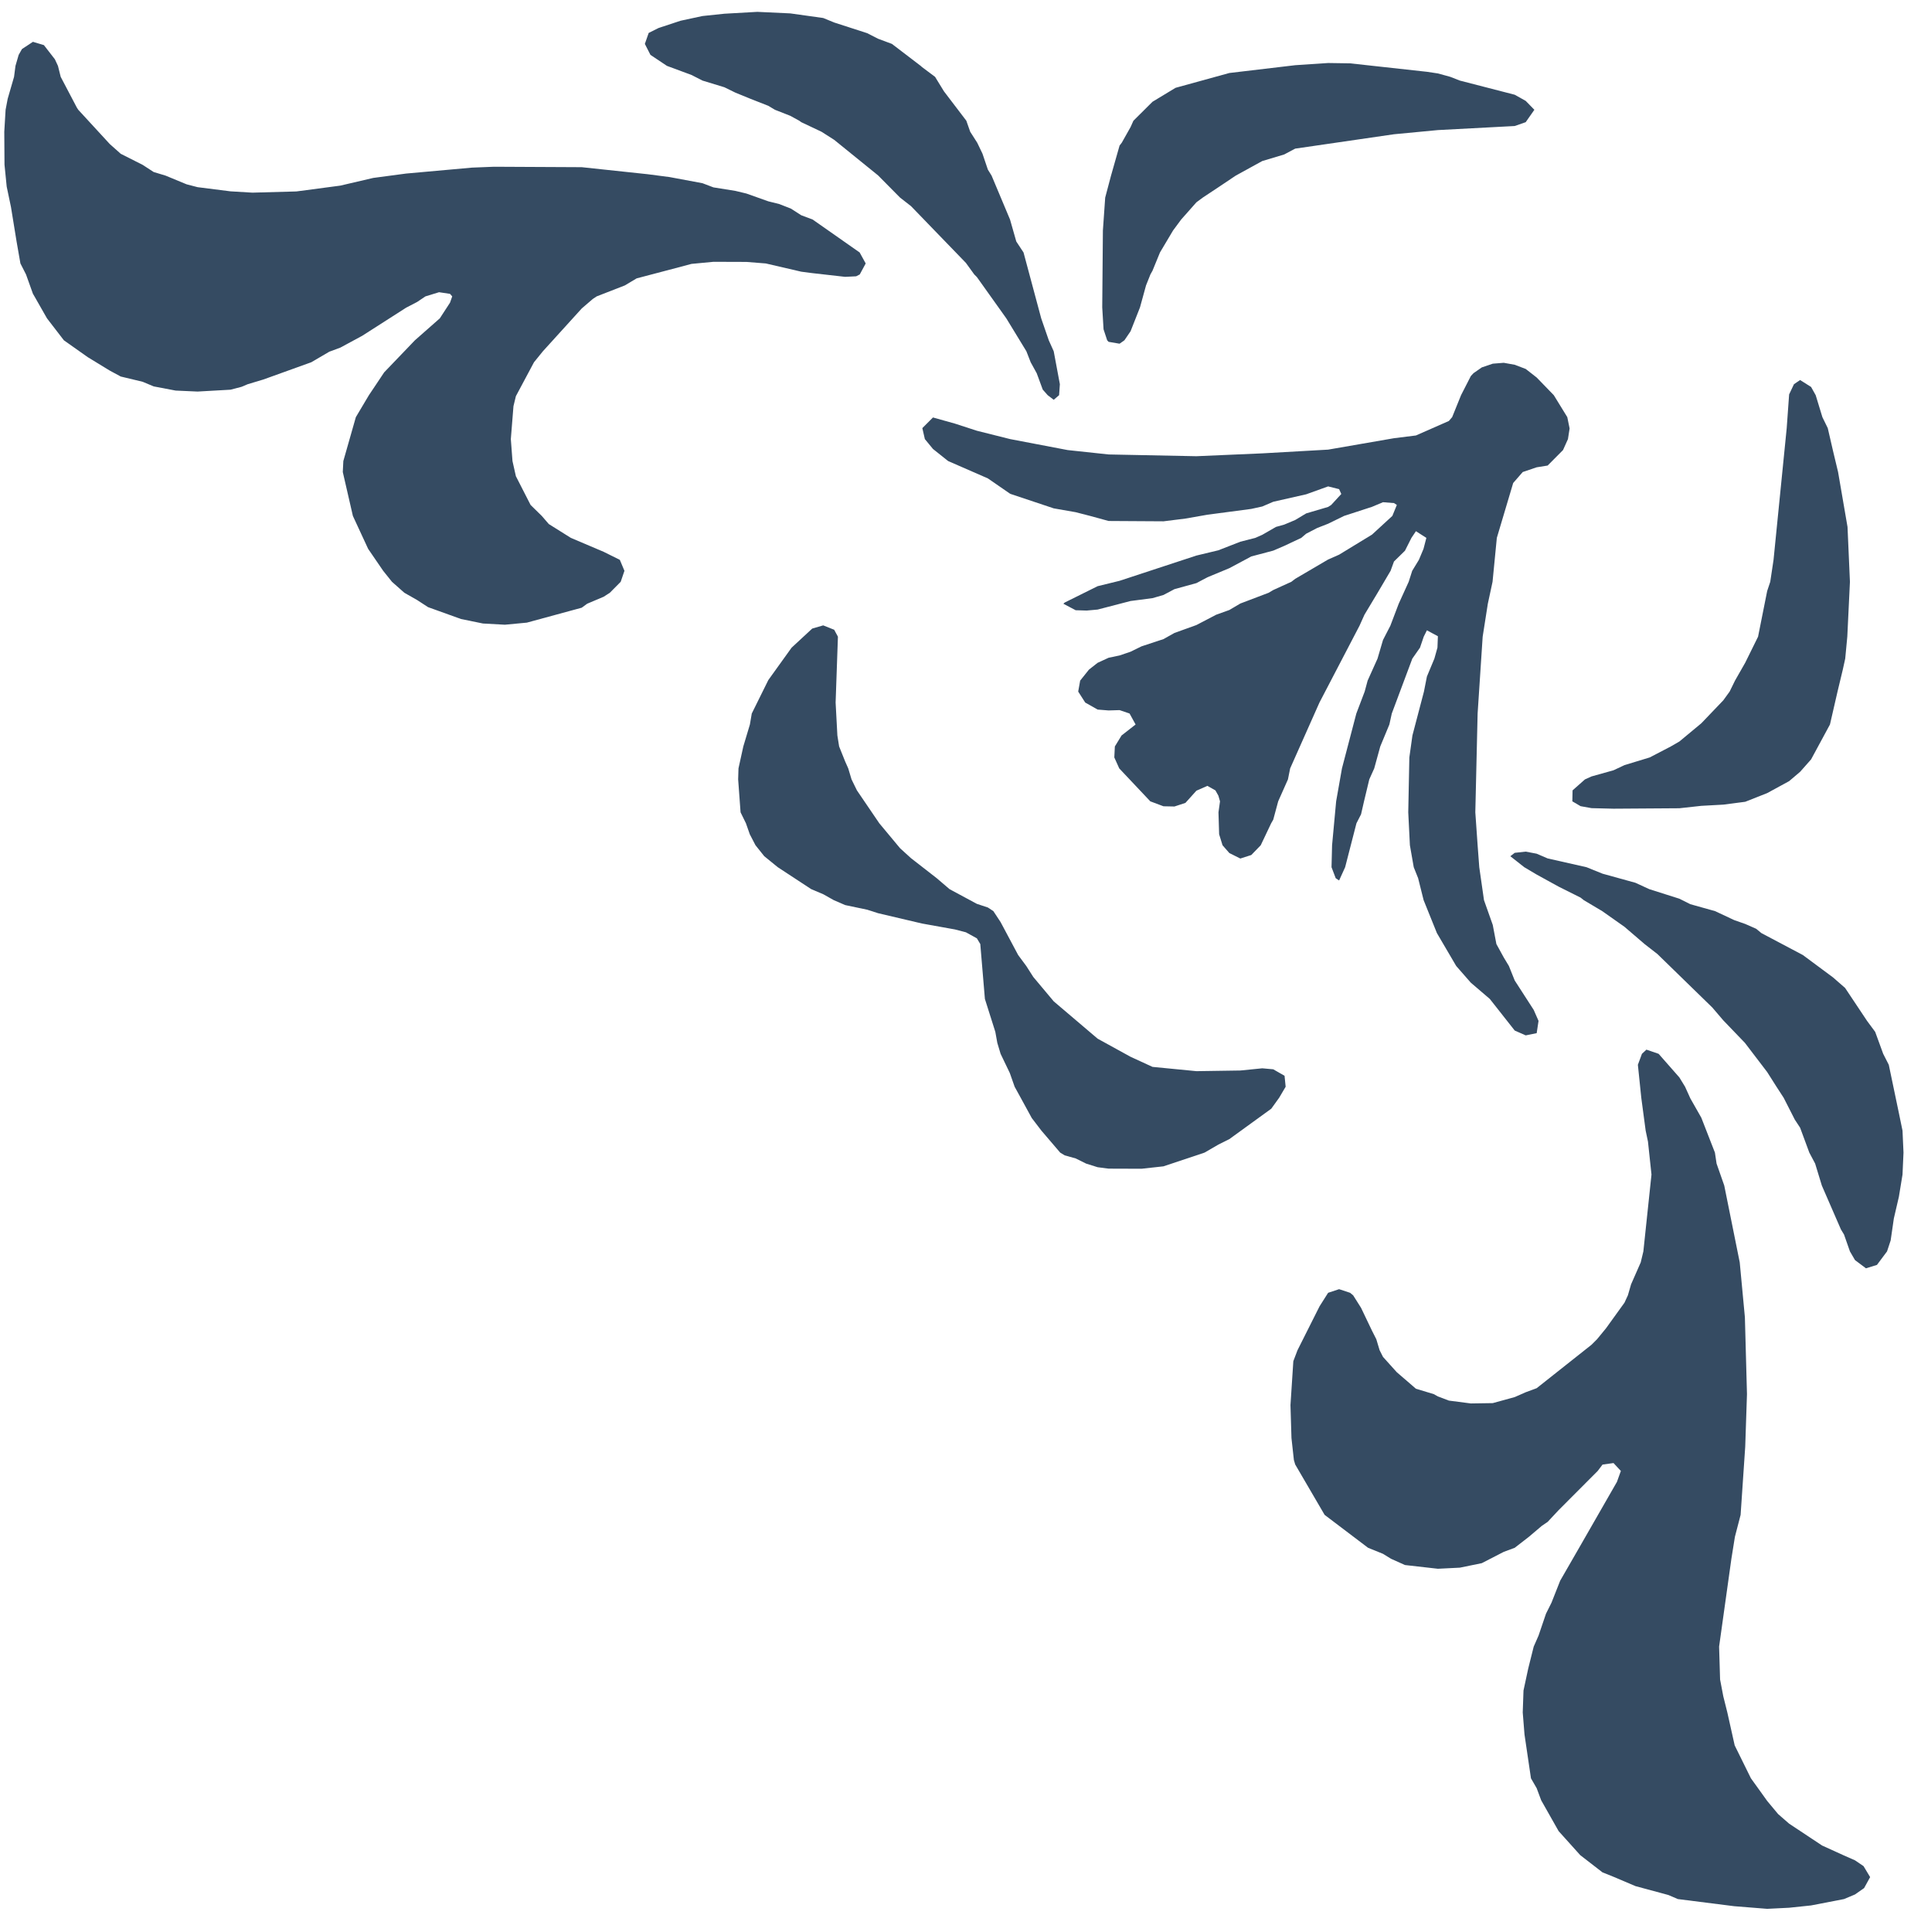
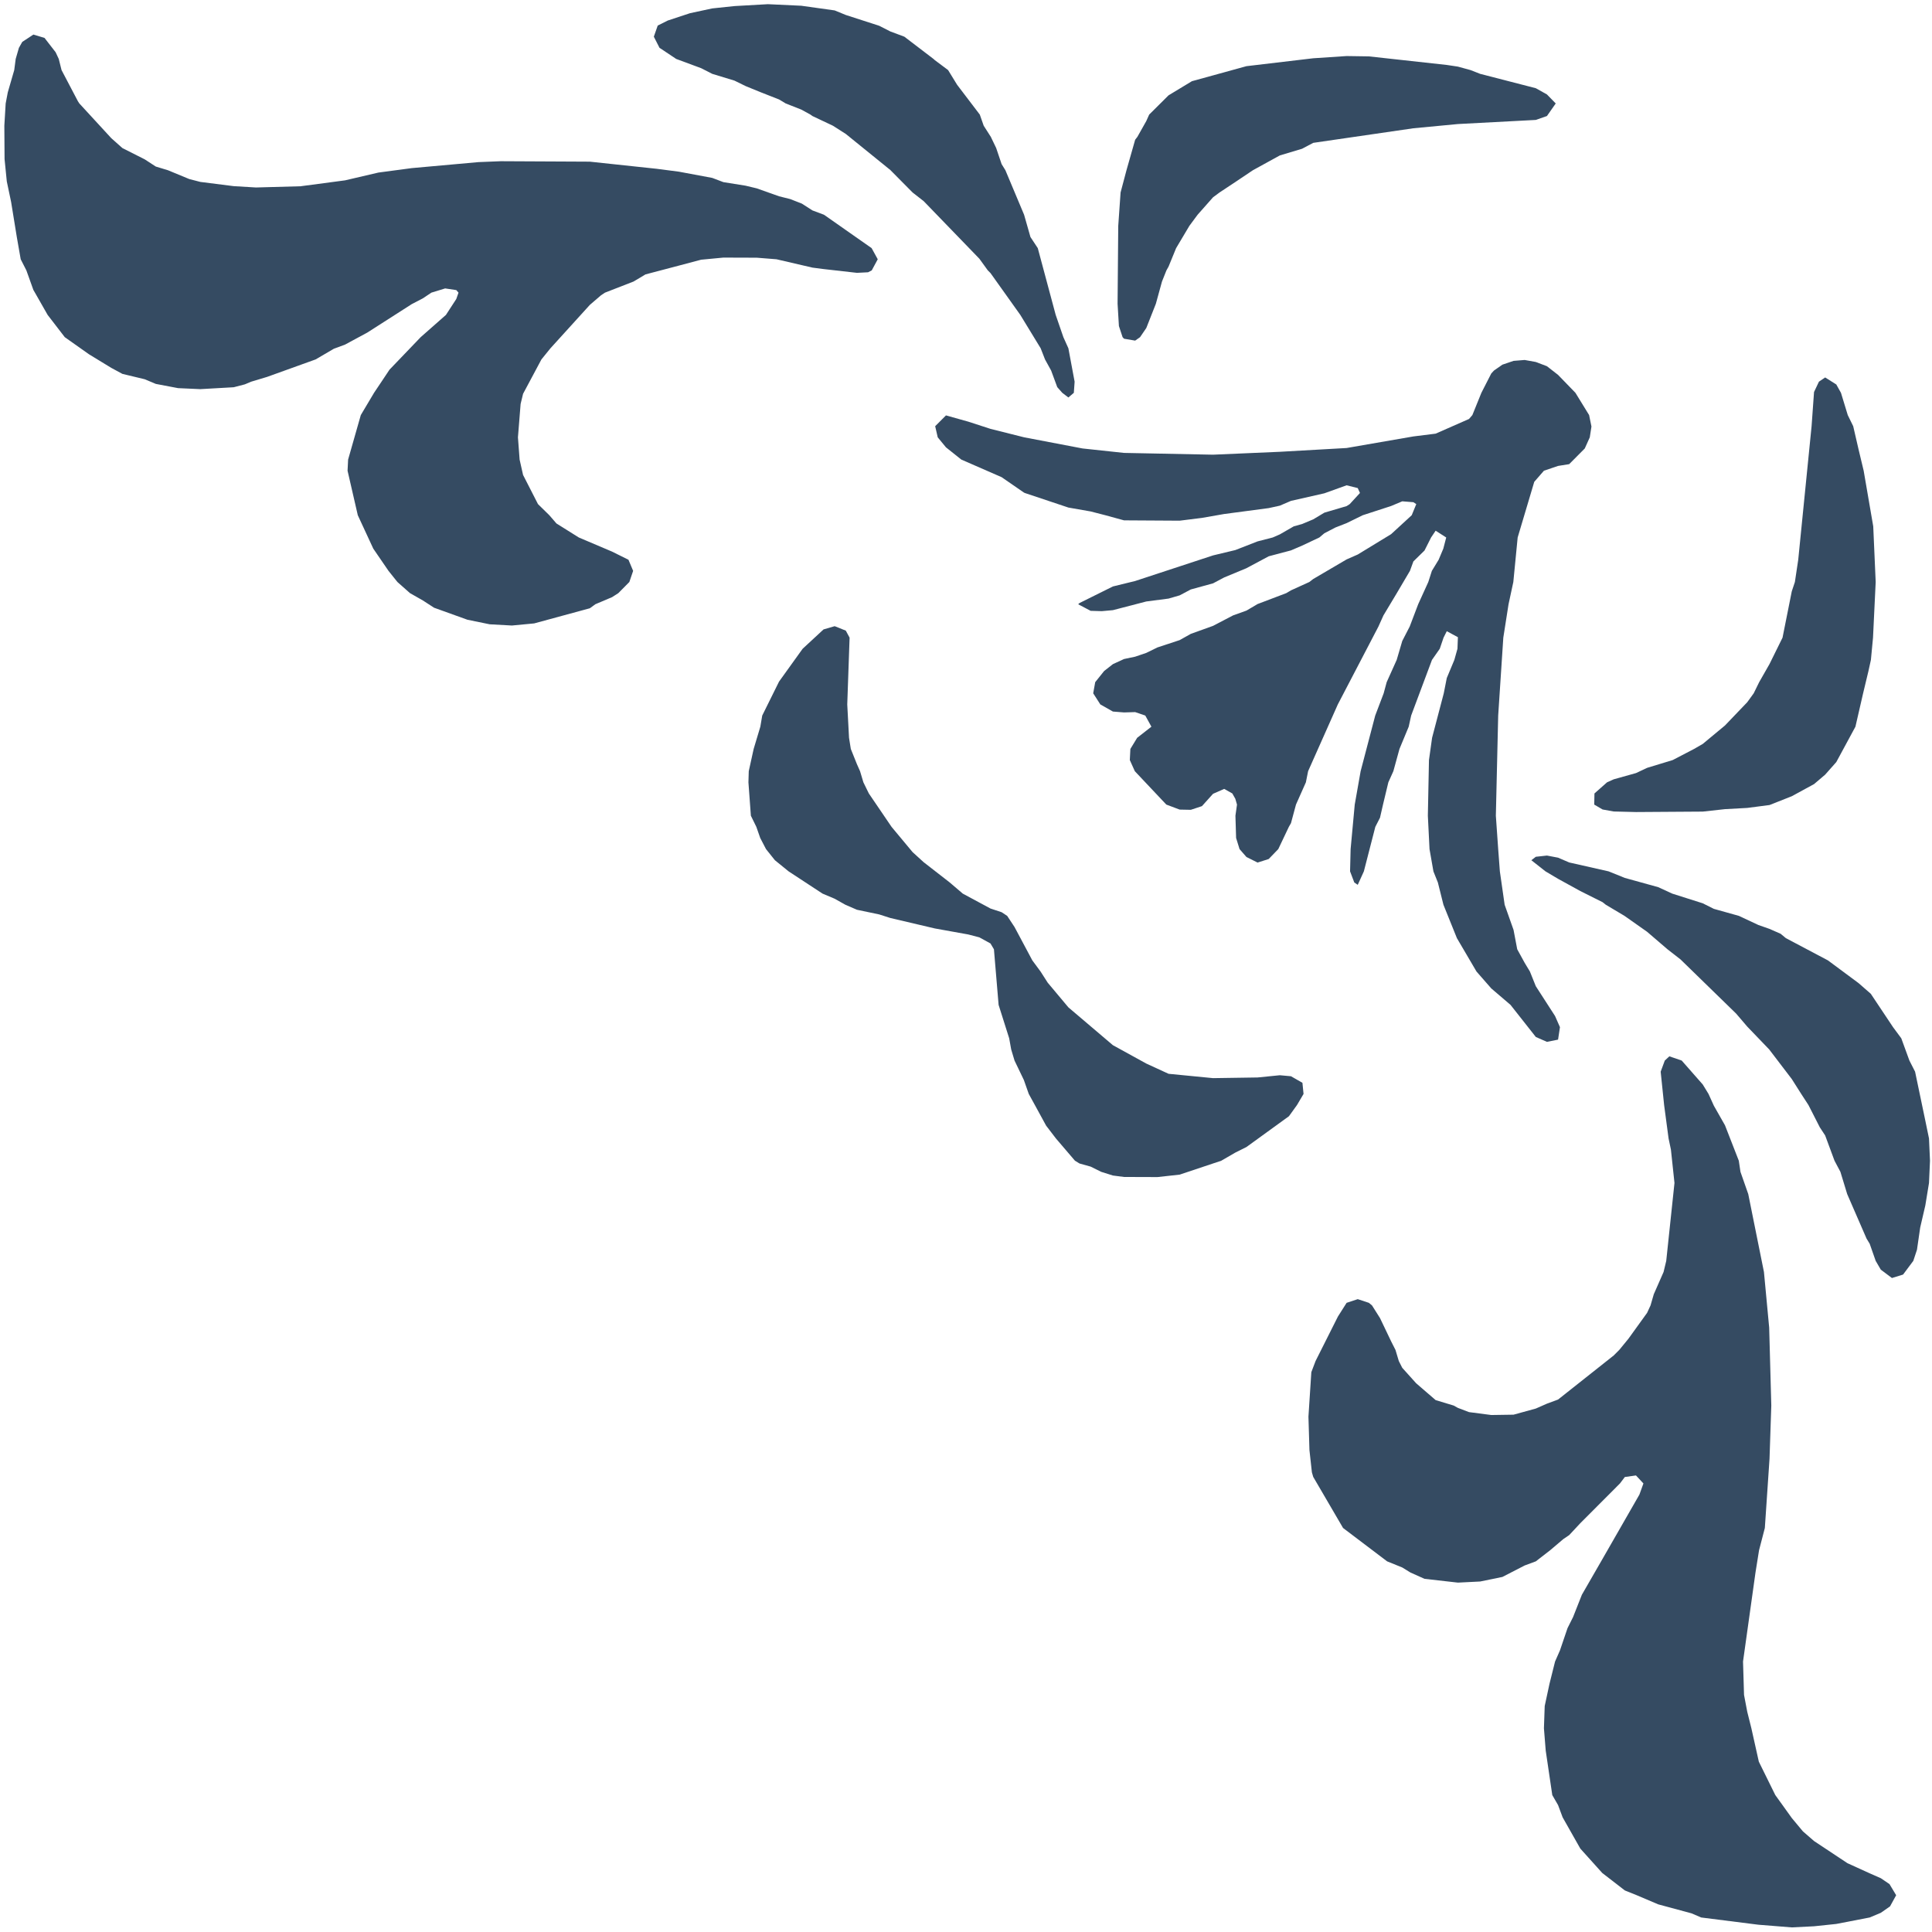
- <svg xmlns="http://www.w3.org/2000/svg" viewBox="0 0 175 176" preserveAspectRatio="none">
+ <svg xmlns="http://www.w3.org/2000/svg" viewBox="0 0.704 173.6 173.536" preserveAspectRatio="none">
  <path fill="rgb(53 75 98)" fill-rule="evenodd" d="M62.00,1.89 L64.00,1.46 L66.00,1.25 L69.00,1.08 L72.00,1.22 L75.00,1.64 L76.00,2.05 L79.00,3.02 L80.00,3.53 L81.26,4.00 L83.88,6.00 L84.00,6.11 L85.19,7.00 L86.00,8.32 L88.04,11.00 L88.39,12.00 L89.03,13.00 L89.51,14.00 L90.00,15.45 L90.34,16.00 L92.02,20.00 L92.59,22.00 L93.25,23.00 L94.86,29.00 L95.55,31.00 L96.00,32.00 L96.56,35.00 L96.49,36.00 L96.00,36.42 L95.45,36.00 L95.00,35.49 L94.45,34.00 L93.90,33.00 L93.51,32.00 L91.68,29.00 L89.00,25.24 L88.76,25.00 L88.00,23.95 L83.00,18.78 L82.00,18.00 L80.00,15.98 L76.00,12.74 L74.84,12.00 L73.00,11.13 L72.82,11.00 L72.00,10.55 L70.60,10.00 L70.00,9.64 L68.37,9.00 L67.00,8.44 L66.00,7.95 L64.00,7.34 L63.00,6.83 L60.76,6.00 L59.26,5.00 L58.75,4.00 L59.10,3.00 L60.00,2.55 L62.00,1.89 M3.00,3.81 L4.00,4.11 L5.00,5.40 L5.28,6.00 L5.53,7.00 L7.00,9.80 L7.13,10.00 L10.00,13.12 L11.00,14.01 L13.00,15.02 L14.00,15.67 L15.09,16.00 L17.00,16.79 L18.00,17.05 L21.00,17.43 L23.00,17.55 L27.00,17.44 L31.00,16.91 L34.00,16.21 L37.00,15.81 L41.00,15.45 L43.00,15.27 L45.00,15.19 L53.00,15.23 L59.00,15.87 L61.00,16.13 L64.00,16.69 L65.00,17.07 L67.00,17.39 L68.00,17.63 L70.00,18.34 L71.00,18.59 L72.05,19.00 L73.00,19.61 L74.04,20.00 L78.32,23.00 L78.87,24.00 L78.33,25.00 L78.00,25.17 L77.00,25.22 L74.00,24.88 L73.00,24.75 L69.77,24.00 L68.00,23.86 L65.00,23.85 L63.00,24.04 L61.00,24.57 L58.00,25.36 L56.93,26.00 L54.36,27.00 L54.00,27.24 L53.00,28.10 L49.46,32.00 L48.65,33.00 L47.00,36.09 L46.78,37.00 L46.54,40.00 L46.69,42.00 L47.00,43.38 L48.34,46.00 L49.36,47.00 L50.00,47.74 L52.01,49.00 L55.00,50.27 L56.47,51.00 L56.89,52.00 L56.55,53.00 L55.56,54.00 L55.00,54.36 L53.49,55.00 L53.00,55.36 L48.00,56.72 L46.00,56.91 L44.00,56.80 L42.00,56.39 L39.00,55.31 L38.00,54.66 L36.84,54.00 L35.71,53.00 L34.91,52.00 L33.54,50.00 L32.15,47.00 L31.23,43.00 L31.28,42.00 L32.42,38.00 L33.61,36.00 L34.28,35.00 L35.00,33.92 L37.80,31.00 L40.07,29.00 L41.00,27.57 L41.20,27.00 L41.00,26.77 L40.00,26.62 L38.76,27.00 L38.00,27.51 L37.00,28.03 L33.00,30.59 L31.00,31.67 L30.00,32.04 L28.36,33.00 L24.00,34.57 L22.57,35.00 L22.00,35.24 L21.00,35.50 L18.00,35.67 L16.00,35.58 L14.00,35.20 L13.00,34.78 L11.00,34.30 L10.00,33.76 L8.00,32.54 L5.82,31.00 L4.28,29.00 L3.14,27.00 L3.00,26.76 L2.37,25.00 L1.86,24.00 L1.51,22.00 L1.00,18.86 L0.61,17.00 L0.41,15.00 L0.39,12.00 L0.51,10.00 L0.70,9.00 L1.28,7.00 L1.41,6.00 L1.70,5.00 L2.00,4.47 L3.00,3.81 M118.00,5.94 L121.00,5.74 L123.00,5.77 L130.00,6.54 L131.00,6.69 L132.13,7.00 L133.00,7.34 L138.00,8.63 L139.00,9.19 L139.79,10.00 L139.00,11.13 L138.00,11.48 L131.00,11.85 L127.00,12.23 L118.00,13.54 L117.00,14.07 L115.00,14.67 L112.58,16.00 L111.00,17.06 L109.58,18.00 L109.00,18.43 L107.61,20.00 L106.87,21.00 L105.68,23.00 L105.00,24.66 L104.81,25.00 L104.41,26.00 L103.86,28.00 L103.00,30.18 L102.44,31.00 L102.00,31.31 L101.00,31.14 L100.87,31.00 L100.54,30.00 L100.42,28.00 L100.48,21.00 L100.69,18.00 L101.22,16.00 L102.00,13.26 L102.20,13.00 L103.00,11.58 L103.26,11.00 L105.00,9.27 L107.10,8.00 L112.00,6.65 L118.00,5.94 M135.00,33.47 L136.00,33.13 L137.00,33.05 L138.00,33.23 L139.00,33.61 L140.00,34.39 L141.56,36.00 L142.79,38.00 L143.00,39.03 L142.85,40.00 L142.40,41.00 L141.00,42.41 L140.00,42.57 L138.73,43.00 L137.86,44.00 L136.37,49.00 L135.98,53.00 L135.55,55.00 L135.08,58.00 L134.62,65.00 L134.41,74.00 L134.62,77.00 L134.77,79.00 L135.20,82.00 L136.00,84.26 L136.33,86.00 L137.00,87.22 L137.47,88.00 L138.00,89.32 L139.73,92.00 L140.17,93.00 L140.00,94.12 L139.00,94.32 L138.00,93.88 L135.73,91.00 L134.00,89.52 L132.67,88.00 L130.91,85.00 L129.70,82.00 L129.20,80.00 L128.80,79.00 L128.45,77.00 L128.30,74.00 L128.40,69.00 L128.68,67.00 L129.73,63.00 L130.00,61.63 L130.68,60.00 L130.96,59.00 L131.00,57.96 L130.00,57.42 L129.71,58.00 L129.37,59.00 L128.67,60.00 L126.80,65.00 L126.58,66.00 L125.75,68.00 L125.20,70.00 L124.75,71.00 L124.27,73.00 L124.00,74.18 L123.58,75.00 L122.55,79.00 L122.00,80.21 L121.69,80.00 L121.31,79.00 L121.36,77.00 L121.73,73.00 L122.26,70.00 L123.57,65.00 L124.33,63.00 L124.60,62.00 L125.50,60.00 L126.00,58.30 L126.67,57.00 L127.43,55.00 L128.34,53.00 L128.66,52.00 L129.27,51.00 L129.69,50.00 L129.95,49.00 L129.00,48.39 L128.59,49.00 L128.00,50.17 L127.00,51.15 L126.69,52.00 L125.51,54.00 L124.31,56.00 L123.86,57.00 L120.21,64.00 L119.32,66.00 L117.54,70.00 L117.34,71.00 L116.45,73.00 L116.00,74.67 L115.81,75.00 L114.86,77.00 L114.00,77.89 L113.00,78.21 L112.00,77.71 L111.38,77.00 L111.07,76.00 L111.01,74.00 L111.15,73.00 L111.00,72.48 L110.73,72.00 L110.00,71.59 L109.00,72.03 L108.00,73.14 L107.00,73.47 L106.00,73.45 L104.80,73.00 L101.97,70.00 L101.52,69.00 L101.57,68.00 L102.18,67.00 L103.46,66.00 L102.91,65.00 L102.00,64.69 L101.00,64.72 L100.00,64.64 L98.87,64.00 L98.23,63.00 L98.41,62.00 L99.21,61.00 L100.00,60.38 L101.00,59.92 L102.00,59.71 L103.00,59.37 L104.00,58.88 L106.00,58.22 L107.00,57.66 L109.00,56.94 L110.80,56.00 L112.00,55.57 L113.00,54.98 L115.58,54.00 L116.00,53.75 L117.65,53.00 L118.00,52.73 L121.00,50.97 L122.00,50.53 L125.00,48.70 L126.85,47.00 L127.26,46.00 L127.00,45.83 L126.00,45.75 L125.00,46.17 L122.45,47.00 L121.00,47.71 L120.00,48.10 L119.00,48.62 L118.55,49.00 L117.00,49.73 L116.00,50.16 L114.00,50.69 L112.00,51.76 L110.00,52.59 L109.00,53.12 L107.00,53.67 L106.00,54.20 L105.00,54.49 L103.00,54.75 L100.00,55.53 L99.00,55.62 L98.00,55.59 L96.88,55.00 L97.00,54.89 L100.00,53.40 L102.00,52.91 L109.00,50.61 L111.00,50.13 L113.00,49.35 L114.36,49.00 L115.00,48.72 L116.25,48.00 L117.00,47.79 L118.00,47.37 L119.00,46.77 L121.00,46.18 L121.28,46.00 L122.20,45.00 L122.00,44.56 L121.00,44.31 L119.00,45.03 L116.00,45.71 L115.00,46.14 L114.00,46.36 L110.00,46.89 L108.00,47.24 L106.00,47.49 L101.00,47.46 L99.32,47.00 L98.00,46.66 L96.00,46.31 L92.08,45.00 L92.00,44.96 L90.00,43.58 L86.38,42.00 L85.00,40.90 L84.26,40.00 L84.03,39.00 L85.00,38.03 L87.00,38.59 L89.00,39.24 L92.03,40.00 L97.27,41.00 L101.00,41.40 L109.00,41.56 L115.00,41.30 L121.00,40.96 L124.00,40.44 L127.00,39.92 L129.00,39.67 L132.00,38.35 L132.30,38.00 L133.11,36.00 L134.00,34.26 L134.24,34.00 L135.00,33.47 M164.00,34.62 L165.00,35.25 L165.42,36.00 L166.03,38.00 L166.52,39.00 L167.00,41.08 L167.46,43.00 L168.32,48.00 L168.54,53.00 L168.30,58.00 L168.11,60.00 L167.89,61.00 L167.41,63.00 L166.72,66.00 L165.00,69.18 L164.00,70.31 L163.00,71.16 L161.00,72.25 L159.00,73.04 L157.00,73.30 L155.00,73.41 L153.00,73.63 L147.00,73.67 L145.00,73.62 L144.00,73.44 L143.25,73.00 L143.27,72.00 L144.40,71.00 L145.00,70.73 L147.00,70.17 L148.00,69.70 L150.30,69.00 L152.22,68.00 L153.00,67.55 L155.00,65.89 L157.00,63.80 L157.58,63.00 L158.07,62.00 L159.00,60.37 L160.17,58.00 L161.00,53.84 L161.28,53.00 L161.58,51.00 L162.78,39.00 L163.00,35.93 L163.44,35.00 L164.00,34.62 M75.00,56.97 L76.00,57.37 L76.34,58.00 L76.27,60.00 L76.13,64.00 L76.29,67.00 L76.45,68.00 L77.00,69.37 L77.28,70.00 L77.58,71.00 L78.07,72.00 L80.11,75.00 L82.00,77.27 L83.00,78.18 L85.34,80.00 L86.51,81.00 L89.00,82.34 L90.00,82.67 L90.50,83.00 L91.16,84.00 L92.76,87.00 L93.50,88.00 L94.14,89.00 L96.00,91.22 L100.00,94.62 L103.00,96.27 L105.00,97.19 L109.00,97.58 L113.00,97.52 L115.00,97.32 L116.00,97.41 L117.03,98.00 L117.13,99.00 L116.54,100.00 L115.82,101.00 L112.00,103.77 L111.00,104.27 L109.74,105.00 L106.00,106.25 L104.00,106.47 L101.00,106.46 L100.00,106.33 L98.95,106.00 L98.00,105.53 L97.00,105.25 L96.59,105.00 L94.88,103.00 L94.00,101.85 L92.99,100.00 L92.44,99.00 L92.00,97.75 L91.16,96.00 L90.86,95.00 L90.68,94.00 L89.73,91.00 L89.31,86.00 L89.00,85.48 L88.00,84.93 L87.00,84.67 L84.00,84.13 L80.00,83.19 L79.00,82.87 L77.00,82.45 L75.96,82.00 L75.00,81.46 L73.91,81.00 L70.86,79.00 L69.63,78.00 L68.83,77.00 L68.31,76.00 L67.96,75.00 L67.47,74.00 L67.25,71.00 L67.28,70.00 L67.72,68.00 L68.32,66.00 L68.49,65.00 L70.00,61.95 L72.12,59.00 L74.00,57.26 L75.00,56.97 M138.00,77.69 L139.00,77.58 L140.00,77.77 L141.00,78.20 L144.54,79.00 L146.00,79.59 L149.00,80.42 L150.26,81.00 L153.00,81.87 L154.00,82.37 L156.25,83.00 L158.00,83.82 L159.00,84.17 L160.00,84.61 L160.47,85.00 L164.25,87.00 L167.00,89.04 L168.10,90.00 L170.10,93.00 L170.84,94.00 L171.57,96.00 L172.08,97.00 L173.00,101.40 L173.33,103.00 L173.42,105.00 L173.33,107.00 L173.00,109.02 L172.54,111.00 L172.25,113.00 L171.92,114.00 L171.00,115.23 L170.00,115.54 L169.00,114.79 L168.54,114.00 L168.00,112.46 L167.72,112.00 L165.98,108.00 L165.37,106.00 L164.84,105.00 L164.00,102.73 L163.52,102.00 L162.50,100.00 L161.85,99.00 L161.00,97.66 L158.97,95.00 L157.00,92.95 L156.00,91.78 L151.00,86.91 L149.83,86.00 L148.00,84.43 L145.97,83.00 L144.29,82.00 L144.00,81.77 L142.00,80.77 L140.00,79.67 L138.87,79.00 L137.60,78.00 L138.00,77.69 M150.00,95.62 L151.11,96.00 L153.00,98.15 L153.52,99.00 L154.00,100.06 L155.00,101.82 L156.24,105.00 L156.39,106.00 L157.09,108.00 L158.50,115.00 L158.97,120.00 L159.16,127.00 L159.00,131.79 L158.58,138.00 L158.06,140.00 L157.74,142.00 L156.62,150.00 L156.71,153.00 L157.00,154.52 L157.37,156.00 L158.04,159.00 L159.52,162.00 L160.24,163.00 L161.00,164.06 L162.00,165.26 L163.00,166.13 L166.00,168.12 L168.00,169.03 L169.00,169.47 L169.78,170.00 L170.38,171.00 L169.83,172.00 L169.00,172.58 L168.00,173.00 L165.00,173.58 L163.00,173.79 L161.00,173.89 L158.00,173.65 L152.86,173.00 L152.00,172.63 L149.00,171.82 L147.00,170.97 L146.00,170.57 L143.97,169.00 L142.00,166.81 L140.41,164.00 L140.00,162.90 L139.48,162.00 L138.89,158.00 L138.73,156.00 L138.80,154.00 L139.23,152.00 L139.73,150.00 L140.17,149.00 L140.85,147.00 L141.35,146.00 L142.14,144.00 L144.00,140.77 L147.31,135.00 L147.67,134.00 L147.00,133.28 L146.00,133.42 L145.56,134.00 L142.00,137.57 L141.00,138.64 L140.47,139.00 L139.29,140.00 L138.00,141.00 L137.00,141.37 L135.00,142.40 L133.00,142.81 L131.00,142.91 L128.00,142.57 L126.73,142.00 L126.00,141.55 L124.64,141.00 L120.68,138.00 L118.00,133.41 L117.88,133.00 L117.66,131.00 L117.57,128.00 L117.83,124.00 L118.21,123.00 L120.22,119.00 L121.00,117.77 L122.00,117.44 L123.00,117.77 L123.28,118.00 L124.00,119.14 L125.00,121.23 L125.39,122.00 L125.69,123.00 L126.00,123.61 L127.25,125.00 L129.00,126.51 L130.62,127.00 L131.00,127.21 L132.00,127.59 L134.00,127.85 L136.00,127.82 L138.00,127.27 L139.00,126.83 L140.00,126.46 L145.00,122.50 L145.50,122.00 L146.32,121.00 L148.00,118.67 L148.31,118.00 L148.60,117.00 L149.48,115.00 L149.72,114.00 L150.46,107.00 L150.14,104.00 L149.93,103.00 L149.53,100.00 L149.22,97.00 L149.59,96.00 L150.00,95.62 L150.00,95.62" />
</svg>
